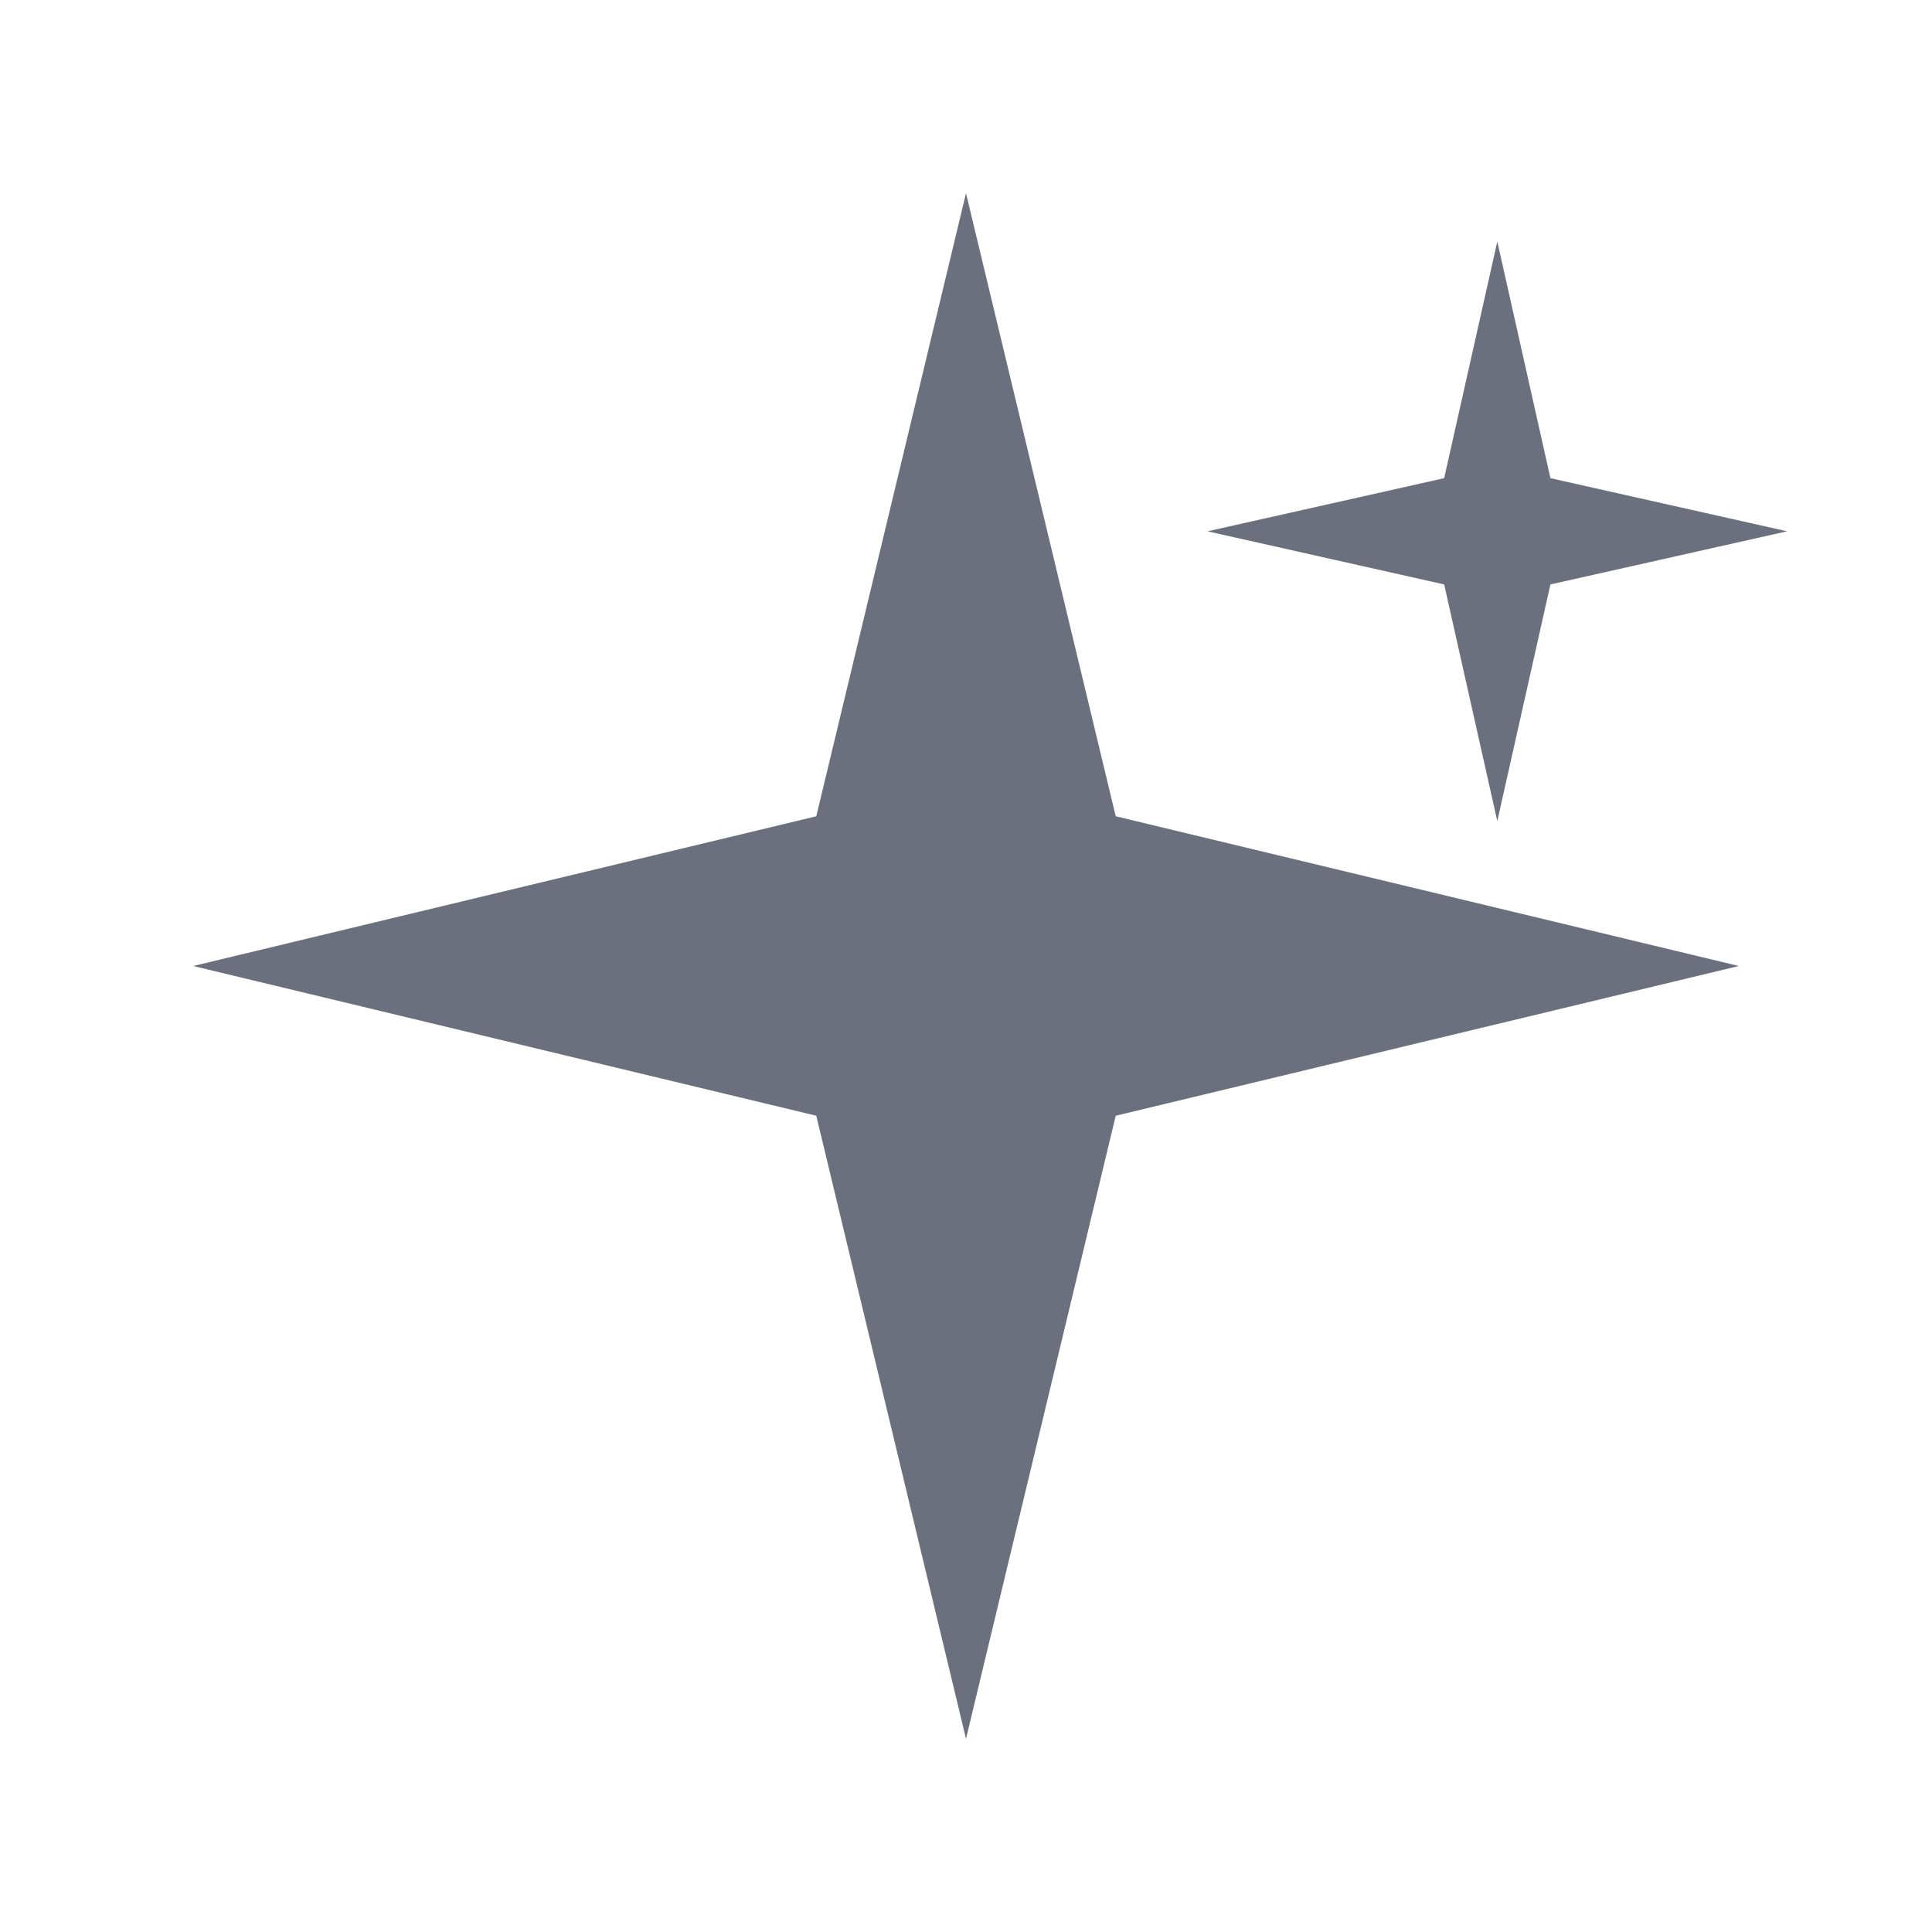
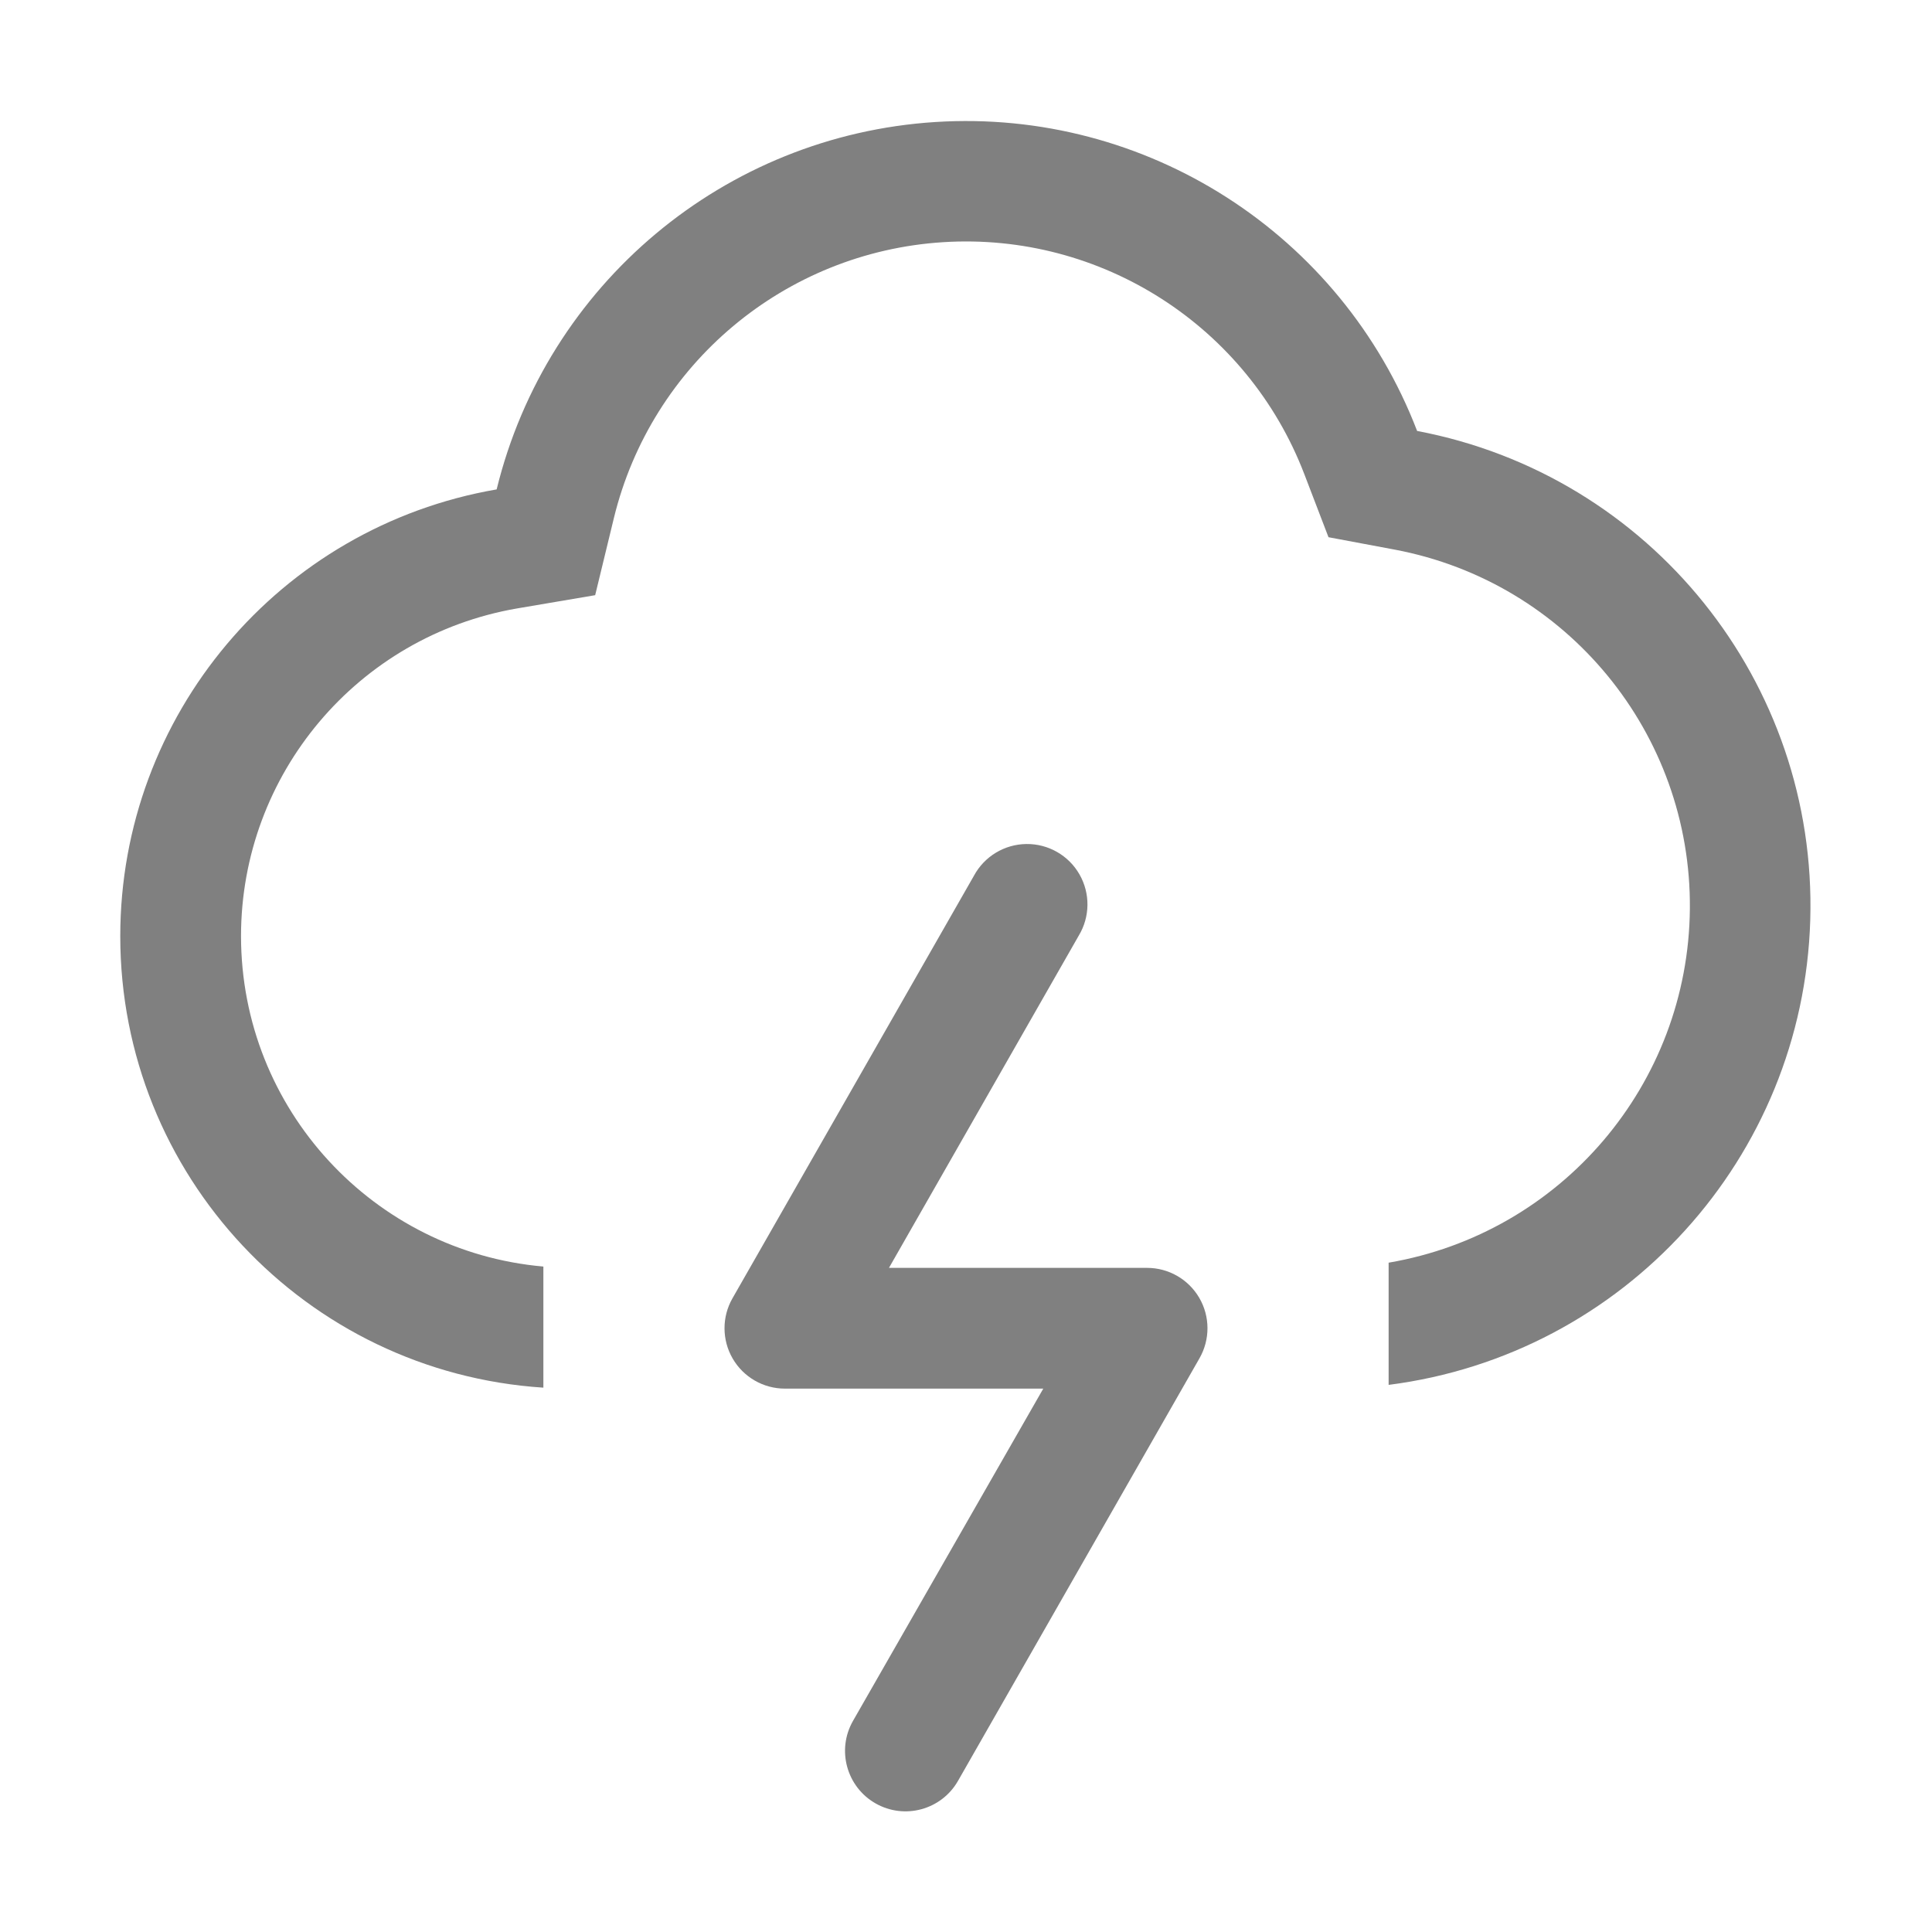
- <svg xmlns="http://www.w3.org/2000/svg" width="40" height="40" viewBox="0 0 40 40" fill="none">
-   <path d="M20 4L23.1 16.9L36 20L23.1 23.1L20 36L16.9 23.1L4 20L16.9 16.9L20 4Z" fill="#6C707E" />
-   <path d="M31 5L32.1 9.9L37 11L32.1 12.1L31 17L29.9 12.1L25 11L29.9 9.9L31 5Z" fill="#6C707E" />
+ <svg xmlns="http://www.w3.org/2000/svg" width="24" height="24" viewBox="0 0 1024 1024" class="icon">
+   <path fill="#808080" d="M288 671.36v64.128A239.808 239.808 0 0163.744 496.192a240.32 240.32 0 01199.488-236.8 256.128 256.128 0 01487.872-30.976A256.064 256.064 0 01736 734.016v-64.768a192 192 0 003.328-377.92l-35.2-6.592-12.8-33.408a192.064 192.064 0 00-365.952 23.232l-9.92 40.896-41.472 7.04a176.32 176.32 0 00-146.24 173.568c0 91.968 70.464 167.36 160.256 175.232z" />
+   <path fill="#808080" d="M416 736a32 32 0 01-27.776-47.872l128-224a32 32 0 1155.552 31.744L471.168 672H608a32 32 0 0127.776 47.872l-128 224a32 32 0 11-55.68-31.744L552.96 736H416z" />
</svg>
